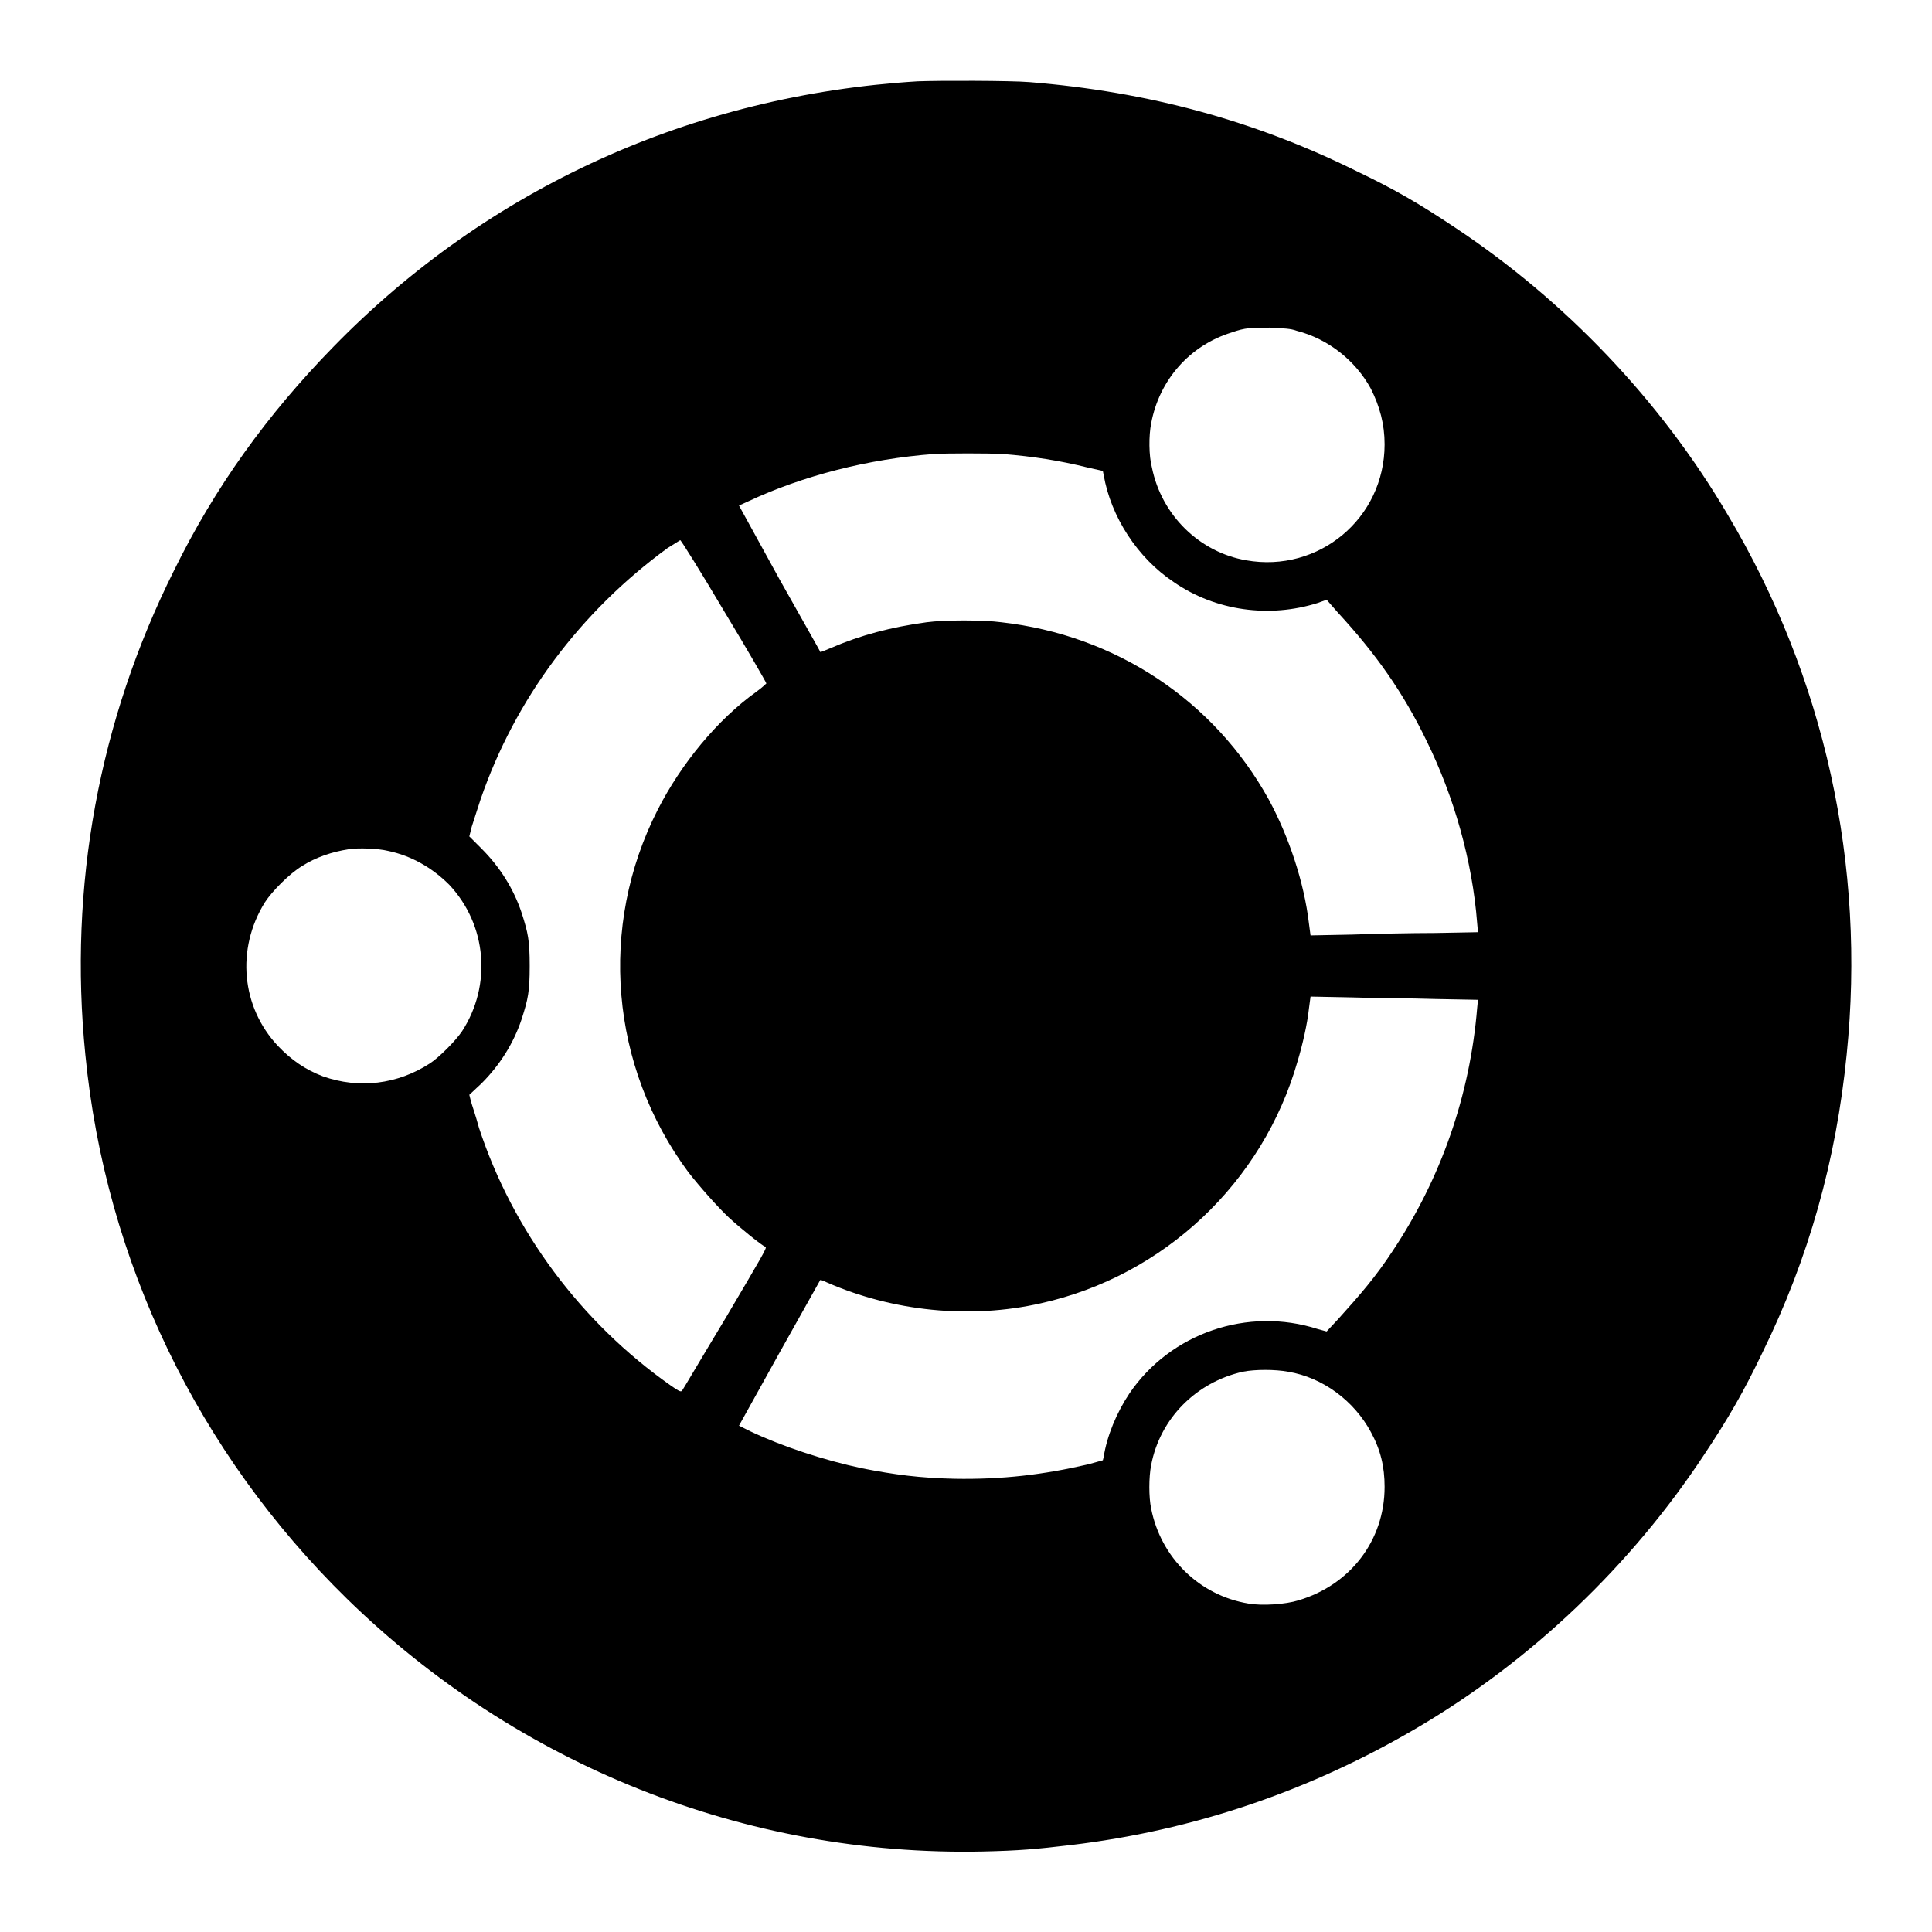
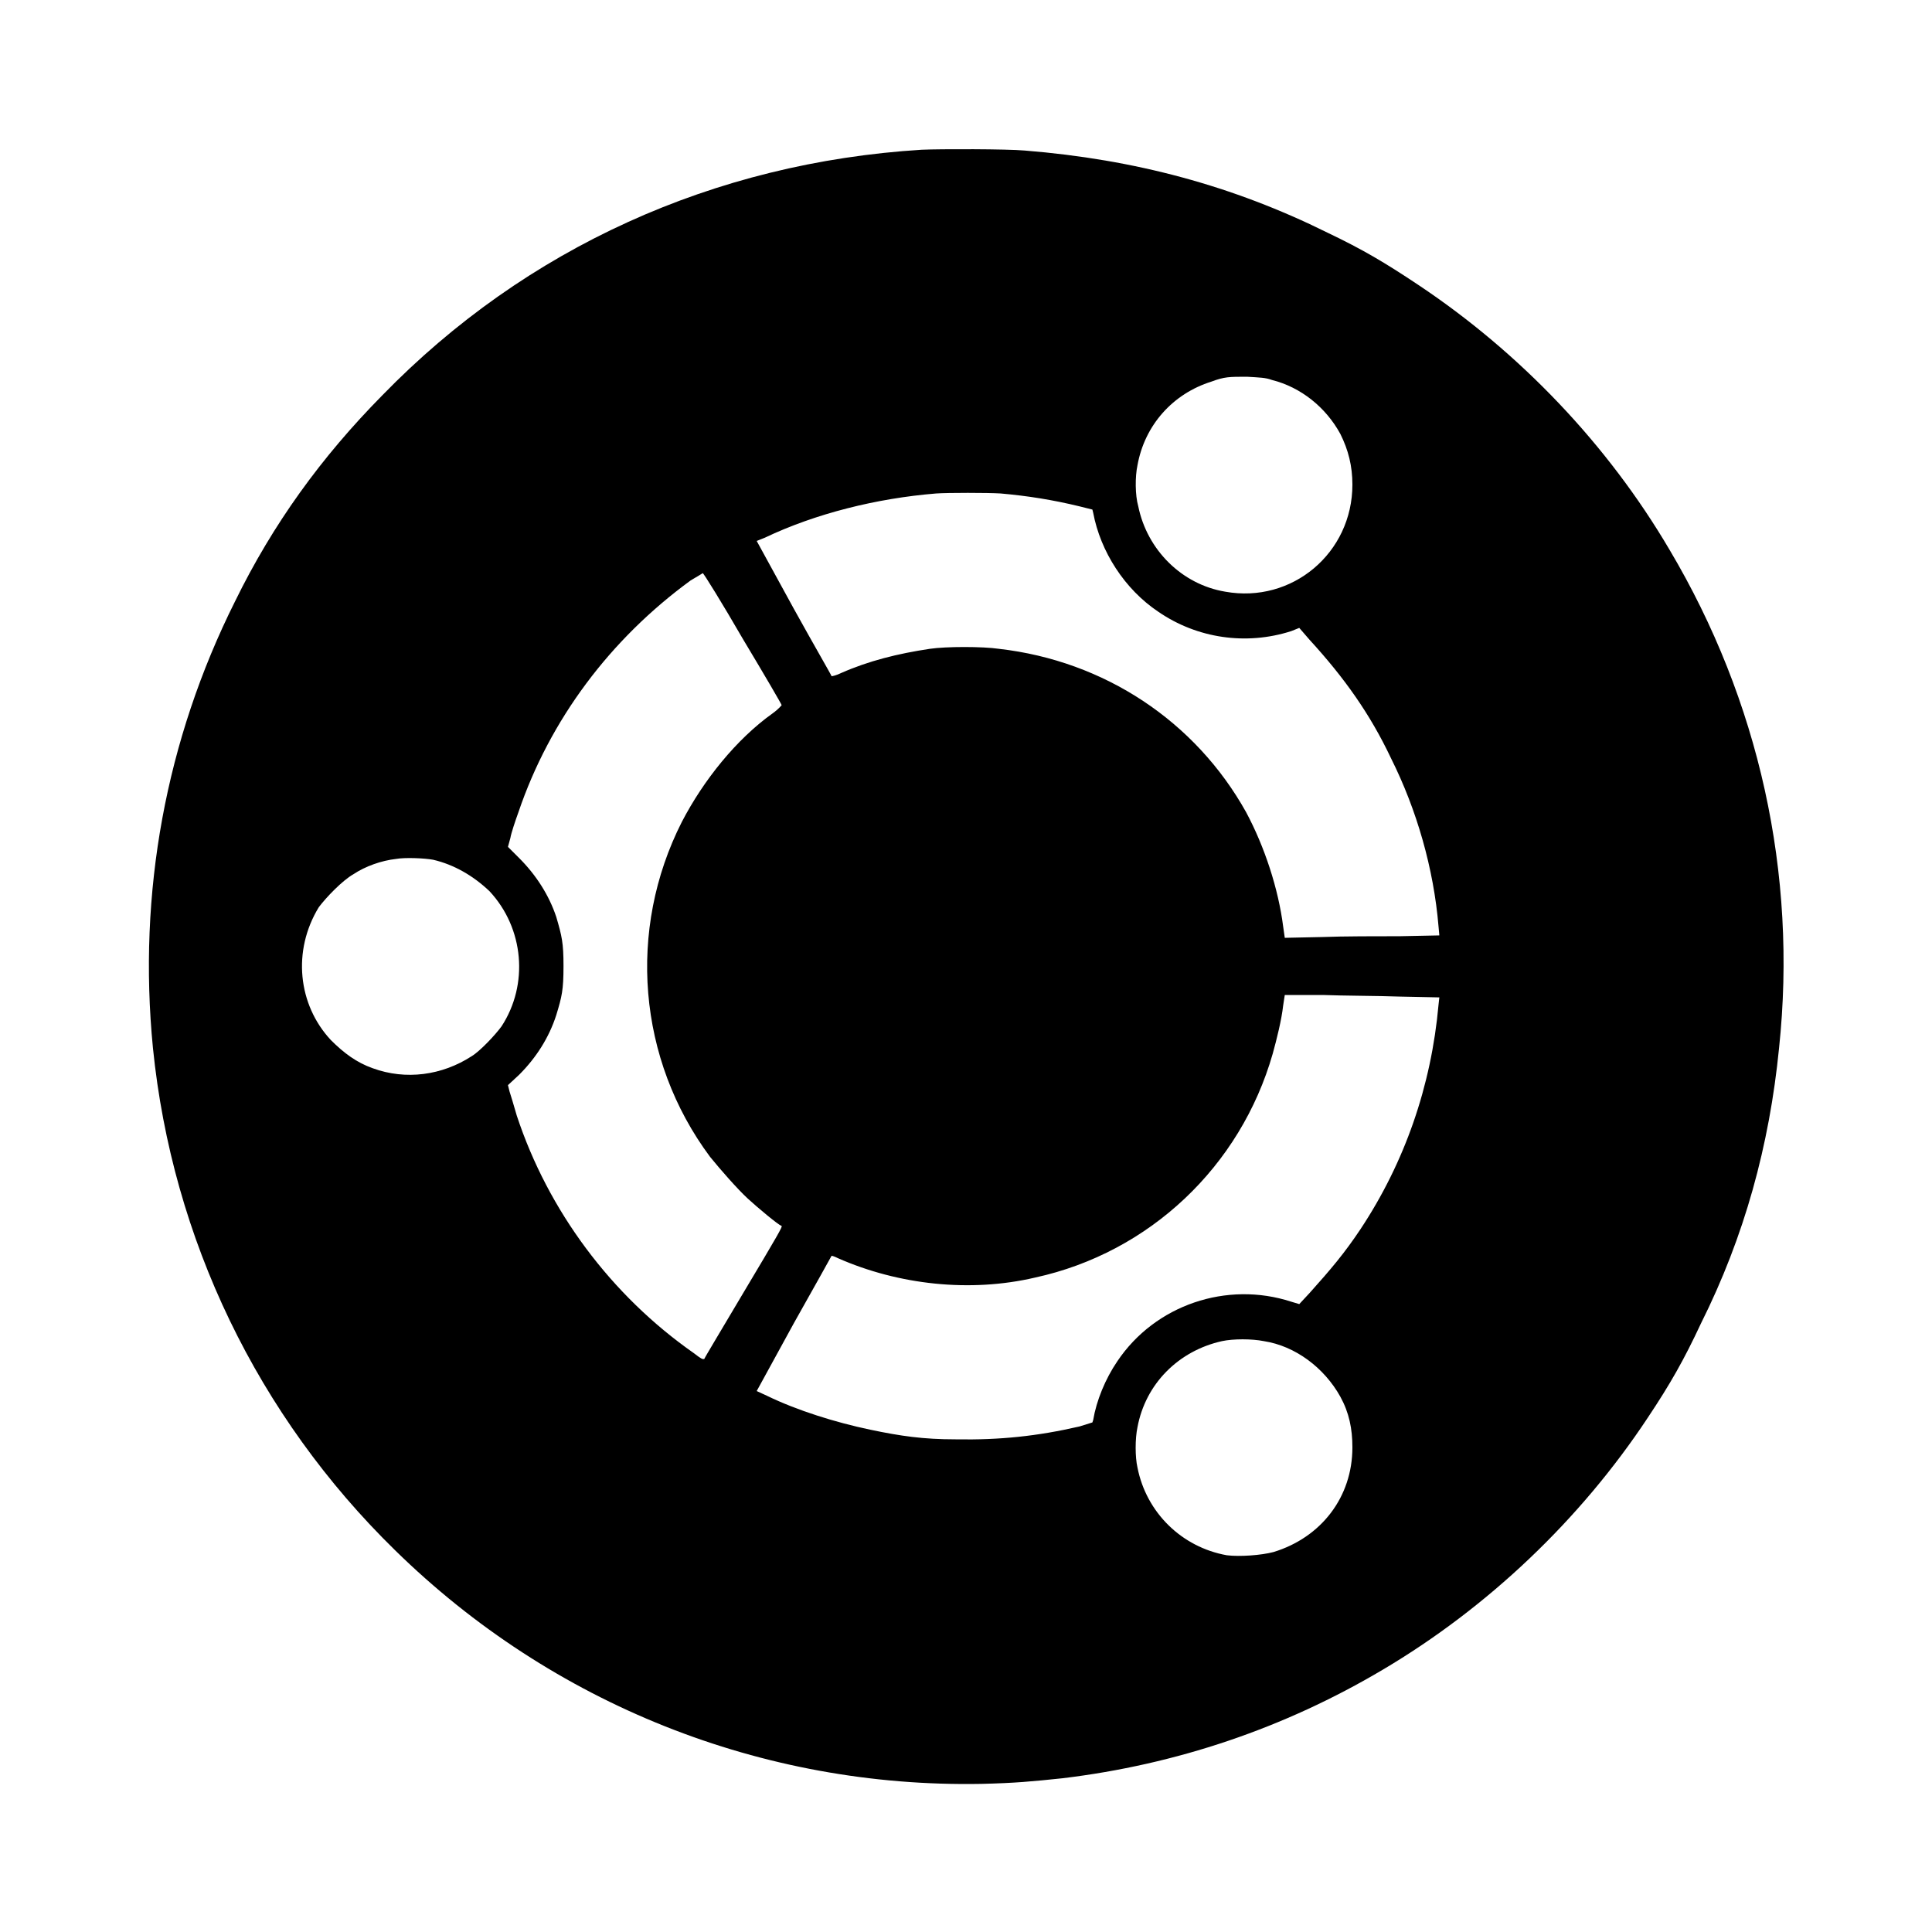
<svg xmlns="http://www.w3.org/2000/svg" width="24" height="24" viewBox="0 0 24 24">
-   <path fill="#000" d="M11.4 1.01C8.61 1.18 6.07 2.33 4.14 4.31 3.32 5.15 2.67 6.05 2.16 7.09 1.23 8.95 0.85 11.01 1.06 13.1 1.31 15.67 2.46 18.05 4.31 19.86 6.43 21.93 9.26 23.06 12.2 23 12.66 22.99 12.88 22.97 13.3 22.92 14.82 22.74 16.27 22.25 17.61 21.46 19.02 20.63 20.26 19.45 21.17 18.07 21.47 17.62 21.66 17.29 21.89 16.81 22.47 15.63 22.81 14.41 22.94 13.1 23.18 10.75 22.67 8.42 21.46 6.39 20.63 4.98 19.45 3.74 18.08 2.83 17.63 2.53 17.34 2.36 16.86 2.13 15.59 1.5 14.27 1.14 12.79 1.02 12.55 1 11.65 1 11.4 1.01ZM16.11 4.11C16.5 4.21 16.84 4.48 17.03 4.83 17.14 5.05 17.2 5.27 17.2 5.52 17.2 6.44 16.38 7.12 15.48 6.96 14.9 6.86 14.43 6.4 14.31 5.81 14.27 5.66 14.27 5.41 14.3 5.26 14.4 4.72 14.78 4.29 15.3 4.13 15.47 4.07 15.54 4.07 15.78 4.07 15.95 4.08 16.03 4.08 16.11 4.11ZM12.46 5.64C12.83 5.67 13.16 5.72 13.52 5.81L13.7 5.85 13.71 5.9C13.8 6.42 14.13 6.93 14.58 7.23 15.1 7.59 15.77 7.68 16.37 7.49L16.48 7.45 16.62 7.61C17.09 8.12 17.43 8.6 17.72 9.2 18.06 9.89 18.29 10.69 18.35 11.47L18.36 11.58 17.83 11.59C17.54 11.59 17.07 11.6 16.79 11.61L16.28 11.62 16.26 11.47C16.2 10.96 16.01 10.39 15.76 9.93 15.08 8.7 13.86 7.89 12.44 7.73 12.22 7.7 11.73 7.7 11.51 7.73 11.07 7.79 10.69 7.89 10.32 8.05 10.25 8.08 10.2 8.1 10.19 8.1 10.19 8.09 9.96 7.69 9.68 7.19L9.18 6.28 9.29 6.23C9.97 5.91 10.79 5.7 11.6 5.64 11.75 5.63 12.29 5.63 12.46 5.64ZM9 7.6C9.29 8.08 9.52 8.48 9.52 8.49 9.52 8.49 9.47 8.54 9.4 8.59 8.91 8.94 8.46 9.49 8.17 10.06 7.43 11.51 7.58 13.25 8.55 14.56 8.69 14.74 8.92 15 9.06 15.13 9.19 15.25 9.46 15.47 9.51 15.49 9.53 15.5 9.47 15.6 9.01 16.38 8.72 16.86 8.48 17.27 8.47 17.28 8.45 17.29 8.43 17.28 8.33 17.21 7.22 16.43 6.37 15.29 5.95 14.01 5.91 13.86 5.86 13.72 5.85 13.68L5.83 13.6 5.98 13.46C6.21 13.23 6.38 12.96 6.48 12.66 6.56 12.41 6.58 12.32 6.58 12 6.58 11.68 6.56 11.59 6.48 11.34 6.38 11.04 6.21 10.77 5.98 10.54L5.83 10.39 5.86 10.27C5.88 10.21 5.93 10.05 5.97 9.93 6.4 8.68 7.21 7.6 8.29 6.81 8.37 6.76 8.45 6.71 8.45 6.71 8.46 6.71 8.71 7.11 9 7.6ZM4.82 10.57C5.11 10.63 5.37 10.78 5.58 10.99 6.05 11.49 6.11 12.24 5.74 12.81 5.66 12.93 5.45 13.14 5.34 13.21 4.94 13.47 4.46 13.53 4.01 13.37 3.8 13.29 3.62 13.17 3.45 12.99 3 12.51 2.93 11.79 3.29 11.21 3.38 11.07 3.6 10.85 3.75 10.76 3.92 10.65 4.13 10.58 4.33 10.55 4.45 10.53 4.7 10.54 4.82 10.57ZM17.83 12.41L18.36 12.42 18.35 12.52C18.26 13.61 17.9 14.64 17.3 15.54 17.09 15.86 16.9 16.08 16.62 16.39L16.48 16.54 16.37 16.51C15.5 16.23 14.54 16.56 14.03 17.31 13.87 17.55 13.75 17.84 13.71 18.1L13.7 18.14 13.52 18.19C12.96 18.32 12.45 18.38 11.86 18.37 11.42 18.36 11.12 18.32 10.71 18.24 10.24 18.14 9.72 17.97 9.32 17.78L9.18 17.71 9.68 16.81C9.96 16.31 10.19 15.9 10.19 15.9 10.2 15.9 10.23 15.91 10.27 15.93 11.09 16.29 12.05 16.39 12.93 16.19 14.46 15.85 15.69 14.69 16.12 13.18 16.18 12.98 16.24 12.72 16.26 12.53L16.28 12.38 16.79 12.39C17.07 12.4 17.54 12.4 17.83 12.41ZM16 17.04C16.43 17.11 16.82 17.4 17.03 17.79 17.15 18.01 17.2 18.22 17.2 18.47 17.2 19.14 16.77 19.69 16.13 19.88 15.97 19.93 15.68 19.95 15.51 19.92 14.9 19.82 14.42 19.35 14.3 18.74 14.27 18.6 14.27 18.35 14.3 18.2 14.41 17.62 14.86 17.17 15.44 17.04 15.59 17.01 15.84 17.01 16 17.04Z" />
+   <path fill="#000" d="M11.45 1.86C8.87 2.02 6.53 3.08 4.75 4.91 3.99 5.68 3.39 6.51 2.92 7.47 2.06 9.19 1.71 11.09 1.9 13.02 2.14 15.39 3.2 17.59 4.91 19.26 6.86 21.17 9.47 22.21 12.19 22.16 12.61 22.15 12.82 22.13 13.2 22.09 14.61 21.92 15.95 21.47 17.18 20.74 18.48 19.97 19.63 18.88 20.47 17.61 20.75 17.19 20.92 16.89 21.13 16.44 21.67 15.36 21.98 14.23 22.1 13.02 22.33 10.85 21.85 8.7 20.74 6.83 19.97 5.52 18.88 4.38 17.62 3.54 17.2 3.26 16.93 3.1 16.49 2.89 15.32 2.31 14.1 1.98 12.73 1.87 12.51 1.85 11.68 1.85 11.45 1.86ZM15.8 4.72C16.16 4.81 16.47 5.06 16.65 5.39 16.75 5.59 16.8 5.79 16.8 6.02 16.8 6.87 16.05 7.5 15.22 7.35 14.68 7.26 14.25 6.83 14.14 6.29 14.1 6.15 14.1 5.92 14.13 5.78 14.22 5.28 14.57 4.89 15.05 4.74 15.21 4.68 15.27 4.68 15.49 4.68 15.65 4.69 15.72 4.69 15.8 4.72ZM12.43 6.13C12.77 6.16 13.08 6.21 13.41 6.29L13.57 6.33 13.58 6.37C13.67 6.85 13.97 7.32 14.39 7.6 14.87 7.93 15.48 8.02 16.04 7.84L16.14 7.8 16.27 7.95C16.7 8.42 17.02 8.87 17.28 9.42 17.6 10.06 17.81 10.79 17.87 11.51L17.88 11.62 17.39 11.63C17.12 11.63 16.68 11.63 16.43 11.64L15.96 11.65 15.94 11.51C15.88 11.04 15.71 10.52 15.48 10.09 14.85 8.96 13.72 8.21 12.41 8.06 12.21 8.03 11.75 8.03 11.55 8.06 11.15 8.12 10.79 8.21 10.45 8.36 10.39 8.39 10.34 8.4 10.33 8.4 10.33 8.39 10.12 8.03 9.86 7.56L9.4 6.72 9.5 6.68C10.13 6.38 10.89 6.19 11.63 6.13 11.77 6.12 12.27 6.12 12.43 6.13ZM9.23 7.94C9.5 8.39 9.71 8.75 9.71 8.76 9.71 8.76 9.67 8.81 9.6 8.86 9.15 9.18 8.74 9.69 8.47 10.21 7.79 11.55 7.92 13.16 8.82 14.37 8.95 14.53 9.16 14.77 9.29 14.89 9.41 15 9.66 15.21 9.71 15.23 9.72 15.24 9.67 15.33 9.24 16.05 8.98 16.49 8.75 16.87 8.75 16.88 8.73 16.89 8.71 16.88 8.62 16.81 7.59 16.09 6.81 15.04 6.42 13.86 6.38 13.72 6.34 13.59 6.33 13.56L6.31 13.48 6.45 13.35C6.66 13.14 6.82 12.89 6.91 12.61 6.98 12.38 7 12.3 7 12 7 11.71 6.98 11.63 6.91 11.39 6.82 11.12 6.66 10.87 6.45 10.66L6.31 10.52 6.34 10.41C6.35 10.35 6.4 10.2 6.44 10.09 6.83 8.94 7.58 7.94 8.58 7.21 8.65 7.17 8.73 7.12 8.73 7.12 8.74 7.12 8.97 7.49 9.23 7.94ZM5.38 10.68C5.64 10.74 5.88 10.88 6.08 11.07 6.51 11.53 6.57 12.23 6.23 12.75 6.15 12.86 5.96 13.06 5.86 13.12 5.49 13.36 5.04 13.42 4.63 13.27 4.43 13.2 4.27 13.08 4.11 12.92 3.7 12.48 3.63 11.81 3.96 11.27 4.05 11.15 4.25 10.94 4.39 10.86 4.54 10.76 4.74 10.69 4.92 10.67 5.03 10.65 5.27 10.66 5.38 10.68ZM17.39 12.38L17.88 12.39 17.87 12.48C17.78 13.49 17.45 14.44 16.9 15.27 16.7 15.57 16.53 15.77 16.27 16.06L16.14 16.2 16.04 16.17C15.24 15.91 14.35 16.21 13.88 16.91 13.73 17.13 13.62 17.4 13.58 17.64L13.57 17.67 13.41 17.72C12.89 17.84 12.42 17.89 11.87 17.88 11.47 17.88 11.19 17.84 10.81 17.76 10.38 17.67 9.9 17.52 9.53 17.34L9.4 17.28 9.86 16.44C10.12 15.98 10.33 15.6 10.33 15.6 10.34 15.6 10.37 15.61 10.41 15.63 11.16 15.96 12.05 16.06 12.86 15.87 14.28 15.56 15.41 14.49 15.81 13.09 15.86 12.91 15.92 12.67 15.94 12.49L15.96 12.36 16.43 12.36C16.68 12.37 17.12 12.37 17.39 12.38ZM15.7 16.66C16.09 16.72 16.45 16.99 16.65 17.35 16.76 17.55 16.8 17.75 16.8 17.98 16.8 18.6 16.41 19.1 15.82 19.28 15.67 19.32 15.4 19.34 15.24 19.32 14.68 19.22 14.24 18.79 14.13 18.23 14.1 18.1 14.1 17.87 14.13 17.73 14.23 17.19 14.64 16.78 15.18 16.66 15.32 16.63 15.55 16.63 15.7 16.66Z" />
</svg>
